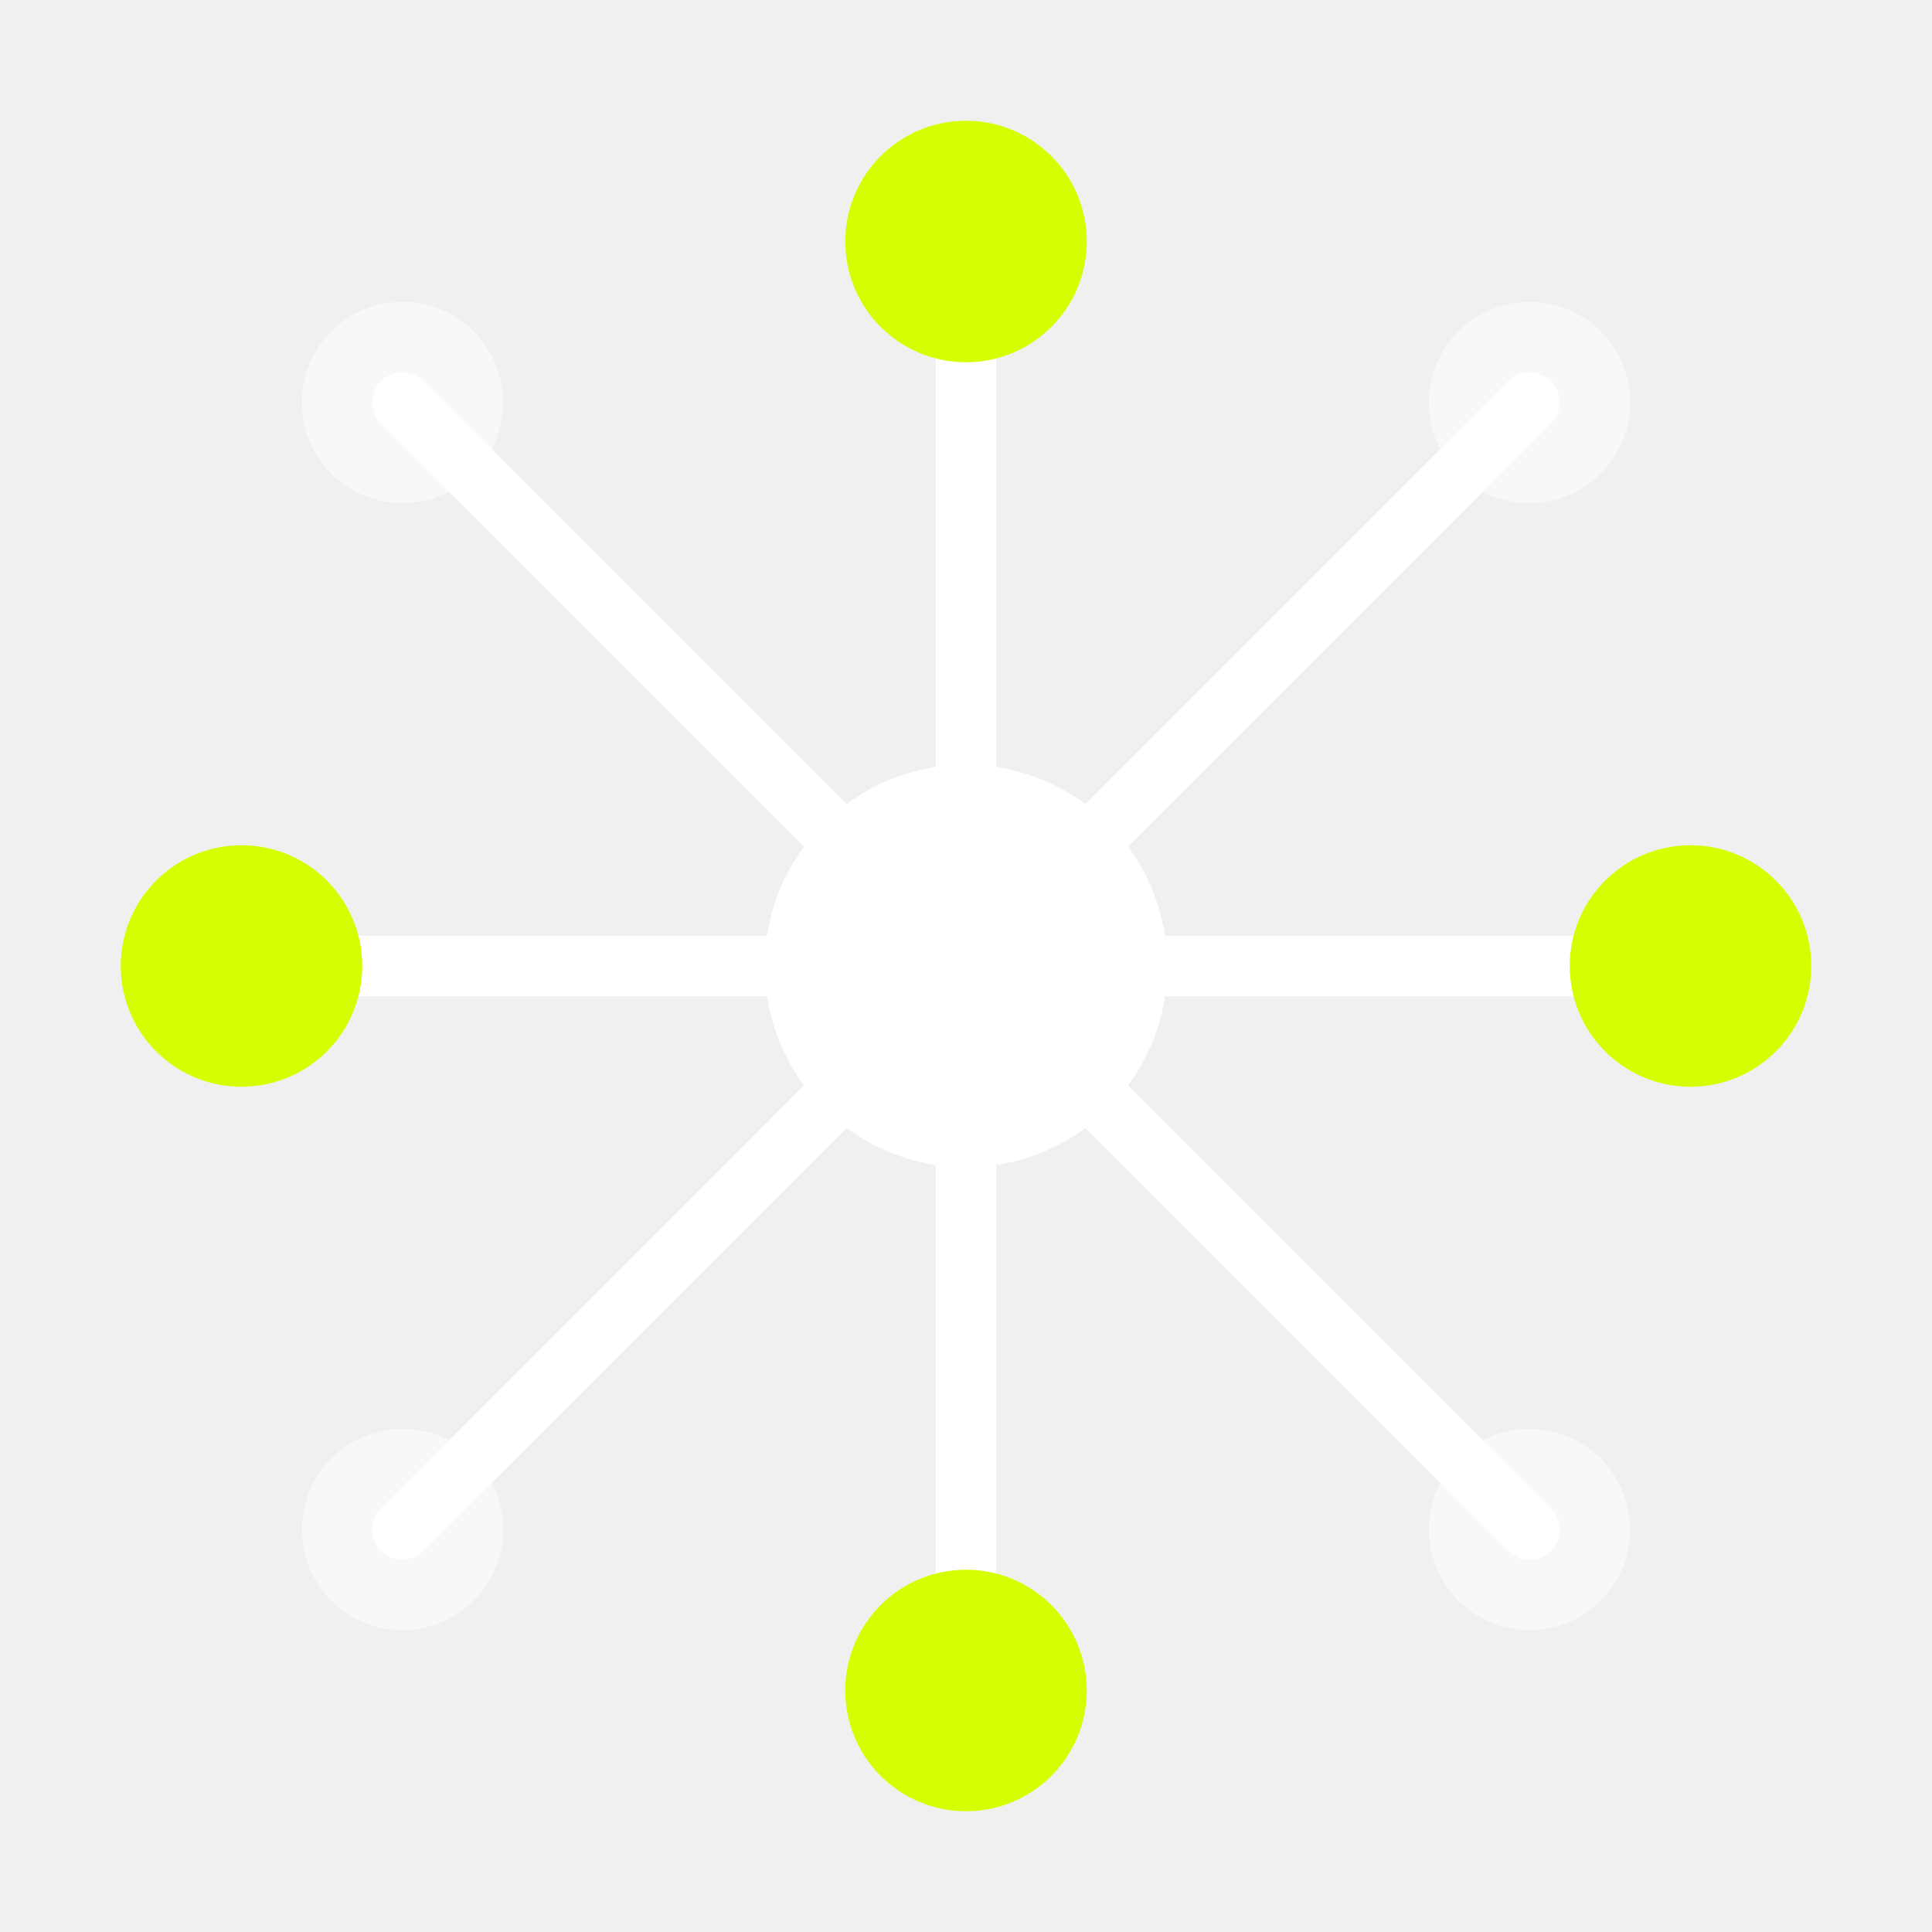
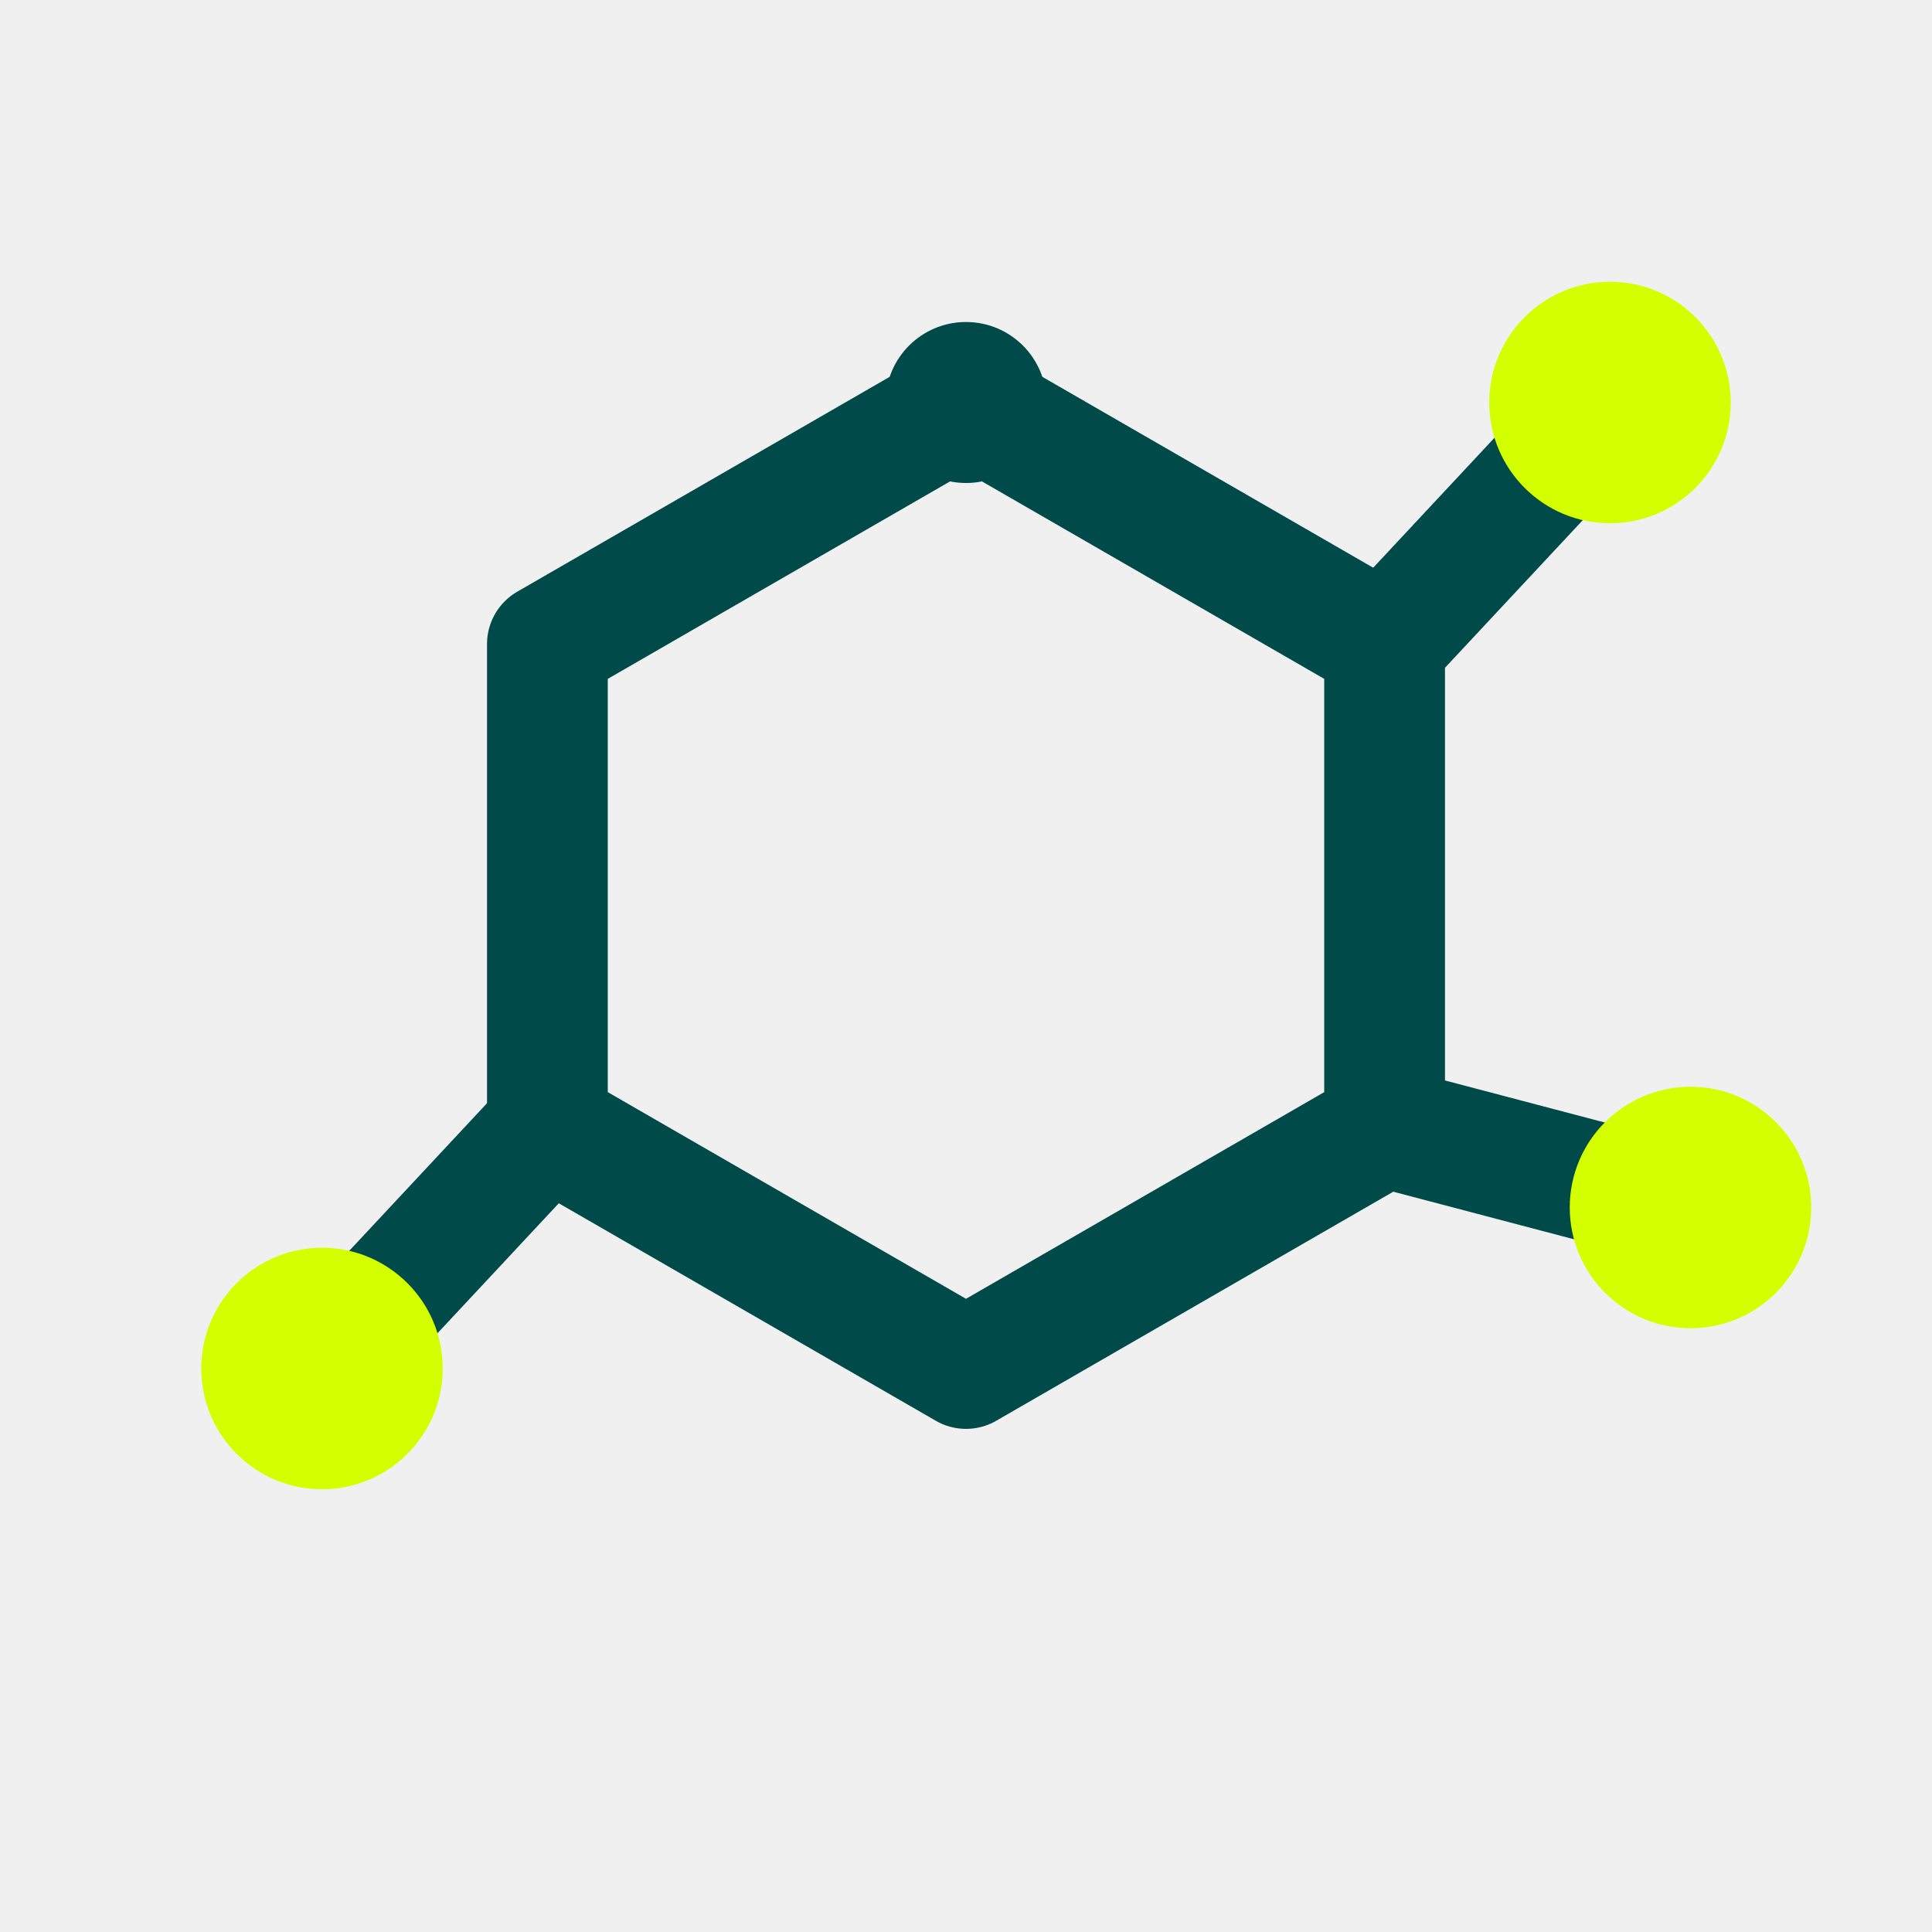
- <svg xmlns="http://www.w3.org/2000/svg" viewBox="0 0 48 48" fill="none" aria-label="Mycelium logo">
-   <circle cx="24" cy="24" r="5" fill="#ffffff" />
-   <line x1="24" y1="19" x2="24" y2="6" stroke="#ffffff" stroke-width="1.5" stroke-linecap="round" />
-   <line x1="24" y1="29" x2="24" y2="42" stroke="#ffffff" stroke-width="1.5" stroke-linecap="round" />
-   <line x1="19" y1="24" x2="6" y2="24" stroke="#ffffff" stroke-width="1.5" stroke-linecap="round" />
-   <line x1="29" y1="24" x2="42" y2="24" stroke="#ffffff" stroke-width="1.5" stroke-linecap="round" />
-   <line x1="20.5" y1="20.5" x2="10" y2="10" stroke="#ffffff" stroke-width="1.5" stroke-linecap="round" />
-   <line x1="27.5" y1="27.5" x2="38" y2="38" stroke="#ffffff" stroke-width="1.5" stroke-linecap="round" />
-   <line x1="27.5" y1="20.5" x2="38" y2="10" stroke="#ffffff" stroke-width="1.5" stroke-linecap="round" />
-   <line x1="20.5" y1="27.5" x2="10" y2="38" stroke="#ffffff" stroke-width="1.5" stroke-linecap="round" />
-   <circle cx="24" cy="6" r="3" fill="#D4FF00" />
-   <circle cx="24" cy="42" r="3" fill="#D4FF00" />
-   <circle cx="6" cy="24" r="3" fill="#D4FF00" />
-   <circle cx="42" cy="24" r="3" fill="#D4FF00" />
-   <circle cx="10" cy="10" r="2.5" fill="#ffffff" opacity="0.5" />
-   <circle cx="38" cy="38" r="2.5" fill="#ffffff" opacity="0.5" />
-   <circle cx="38" cy="10" r="2.5" fill="#ffffff" opacity="0.5" />
-   <circle cx="10" cy="38" r="2.5" fill="#ffffff" opacity="0.5" />
+ <svg xmlns="http://www.w3.org/2000/svg" width="40" height="40" viewBox="0 0 24 24" fill="none">
+   <path d="M12 5L17.2 8V14L12 17L6.8 14V8L12 5Z" stroke="#004B49" stroke-width="1.5" stroke-linejoin="round" />
+   <line x1="17.2" y1="8" x2="20" y2="5" stroke="#004B49" stroke-width="1.5" stroke-linecap="round" />
+   <line x1="17.2" y1="14" x2="21" y2="15" stroke="#004B49" stroke-width="1.5" stroke-linecap="round" />
+   <line x1="6.8" y1="14" x2="4" y2="17" stroke="#004B49" stroke-width="1.5" stroke-linecap="round" />
+   <circle cx="20" cy="5" r="1.5" fill="#D4FF00" />
+   <circle cx="21" cy="15" r="1.5" fill="#D4FF00" />
+   <circle cx="4" cy="17" r="1.5" fill="#D4FF00" />
+   <circle cx="12" cy="5" r="1" fill="#004B49" />
</svg>
